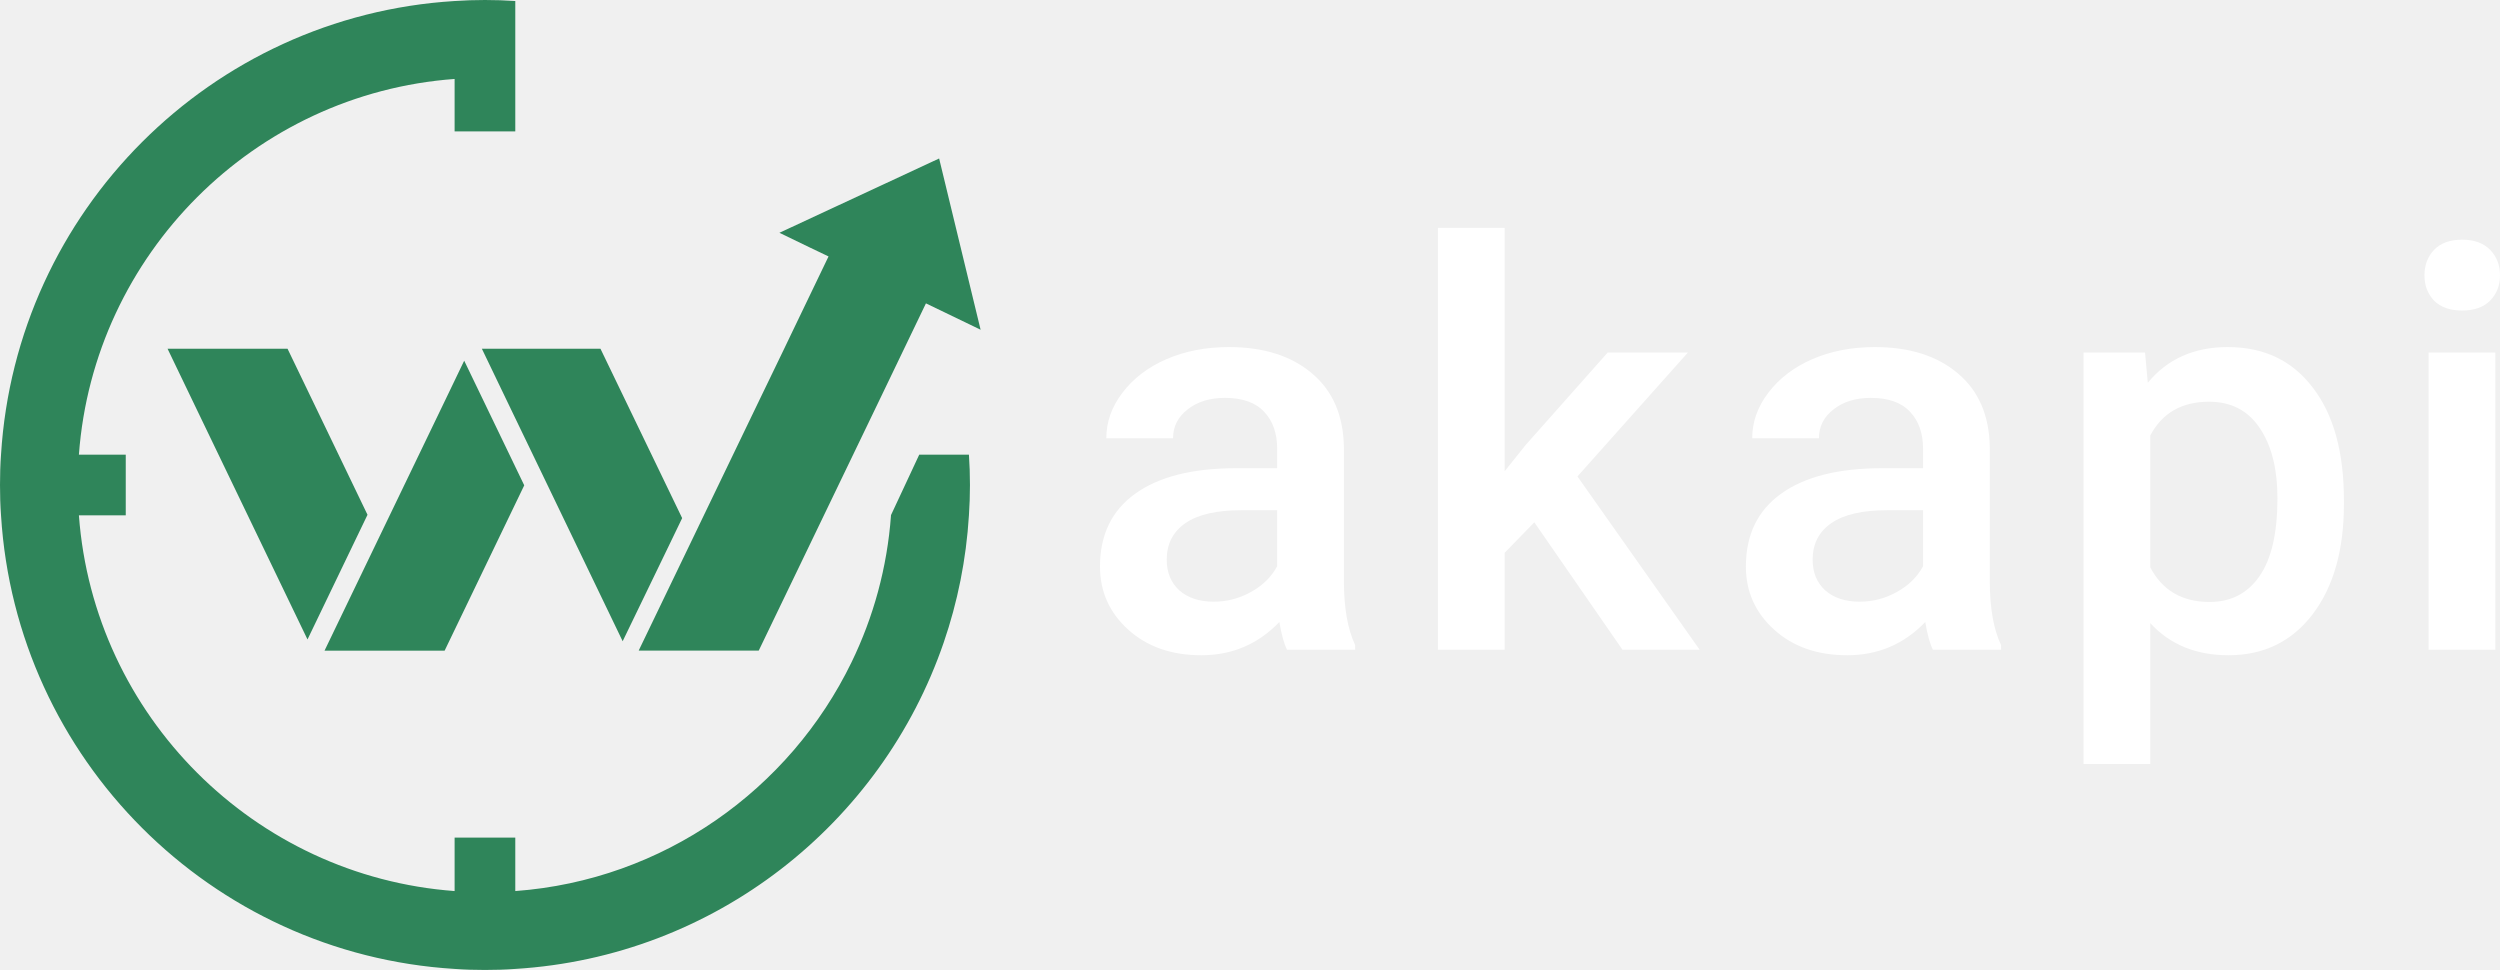
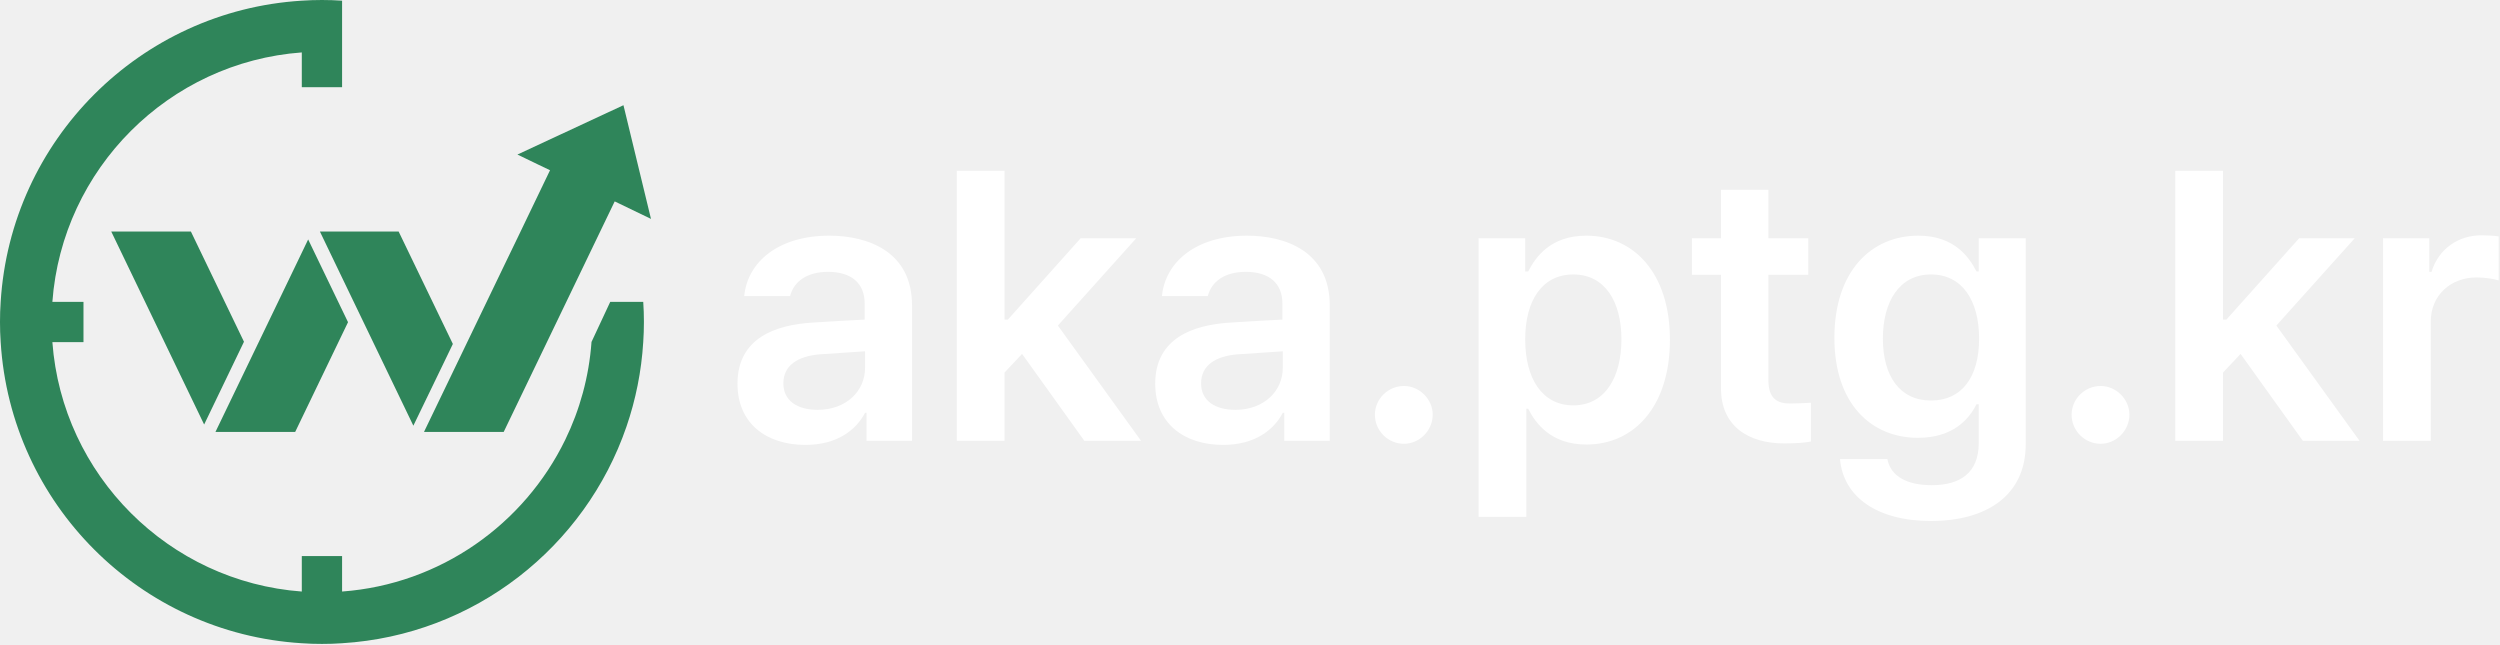
- <svg xmlns="http://www.w3.org/2000/svg" width="275.942mm" height="107.06mm" viewBox="0 0 275.942 107.06" version="1.1" id="svg900">
-   <defs id="defs894">
-     <clipPath clipPathUnits="userSpaceOnUse" id="clipPath20">
-       <path d="M 0,700 H 1100 V 0 H 0 Z" id="path18" />
-     </clipPath>
-   </defs>
-   <g id="layer1" transform="translate(26.84591,80.74449)">
-     <g id="g14" transform="matrix(0.3527778,0,0,-0.3527778,-100.6078,96.69629)">
-       <g id="g16" clip-path="url(#clipPath20)">
-         <g id="g22" transform="translate(600.9092,345.958)" />
-         <g id="g26" transform="translate(706.707,299.5566)" />
-         <g id="g30" transform="translate(810.2764,345.958)" />
-         <g id="g34" transform="translate(930.5527,345.958)" />
-         <g id="g40" transform="translate(503.8398,367.5195)">
-           <path d="m 8.727,-16.286 c 0,-3.17 -0.107,-6.34 -0.32,-9.493 -0.855,-13.857 -3.562,-27.197 -7.89,-39.79 C -18.952,-122.313 -71.136,-163.866 -133.528,-167.695 c -3.134,-0.231 -6.305,-0.321 -9.493,-0.321 -3.188,0 -6.339,0.09 -9.492,0.321 -76.248,4.684 -137.233,65.668 -141.916,141.916 -0.231,3.153 -0.321,6.323 -0.321,9.493 0,3.188 0.09,6.358 0.321,9.493 4.683,76.229 65.669,137.25 141.916,141.934 3.153,0.213 6.304,0.321 9.492,0.321 3.188,0 6.359,-0.107 9.493,-0.321 V 94.354 h -18.985 V 110.758 C -215.226,106.145 -265.434,55.901 -270.064,-6.793 h 14.658 v -18.986 h -14.658 c 4.631,-62.712 54.838,-112.921 117.551,-117.552 v 16.725 h 18.985 v -16.725 c 46.327,3.42 85.866,31.739 105.209,71.599 6.839,14.07 11.149,29.584 12.343,45.952 h -0.036 l 8.87,18.986 h 15.549 c 0.213,-3.135 0.32,-6.305 0.32,-9.493" style="fill:#2f855a;fill-opacity:1;fill-rule:nonzero;stroke:none;stroke-width:0.762" id="path42" />
-         </g>
-         <g id="g44" transform="translate(504.2754,431.2373)">
-           <path d="m 11.623,-31.425 -17.103,8.253 -4.667,-9.704 -9.619,-20.006 -37.99,-78.855 -0.057,-0.085 h -37.479 l -0.028,0.057 0.028,0.085 14.77,30.649 3.785,7.854 0.199,0.426 19.209,39.869 7.37,15.253 2.277,4.753 11.725,24.387 -5.777,2.761 -9.59,4.638 49.971,23.249 z" style="fill:#2f855a;fill-opacity:1;fill-rule:nonzero;stroke:none;stroke-width:0.762" id="path46" />
-         </g>
-         <g id="g48" transform="translate(258.5654,361.2139)">
-           <path d="m 65.504,-19.288 v -0.018 L 46.734,-58.308 12.568,12.654 2.952,32.647 H 40.491 l 9.634,-19.992 z" style="fill:#2f855a;fill-opacity:1;fill-rule:nonzero;stroke:none;stroke-width:0.762" id="path50" />
-         </g>
-         <g id="g52" transform="translate(320.9248,367.3867)">
-           <path d="M 52.187,-16.255 27.285,-67.967 v -0.019 h -37.575 v 0.019 l 18.787,39.002 19.251,39.947 5.652,11.765 5.669,-11.765 9.265,-19.232 z" style="fill:#2f855a;fill-opacity:1;fill-rule:nonzero;stroke:none;stroke-width:0.762" id="path54" />
-         </g>
-         <g id="g56" transform="translate(383.7656,359.833)">
-           <path d="m 38.756,-18.96 -3.785,-7.854 -14.798,-30.591 -0.028,-0.085 -25.298,52.561 -9.136,18.953 -9.618,20.005 h 37.108 z" style="fill:#2f855a;fill-opacity:1;fill-rule:nonzero;stroke:none;stroke-width:0.762" id="path58" />
-         </g>
-       </g>
-     </g>
-     <g aria-label="akapi" transform="matrix(0.3527778,0,0,0.3527778,-84.30991,101.5377)" id="text856" style="font-style:normal;font-variant:normal;font-weight:500;font-stretch:normal;font-size:176px;line-height:1.25;font-family:Roboto;-inkscape-font-specification:'Roboto, Medium';font-variant-ligatures:normal;font-variant-caps:normal;font-variant-numeric:normal;font-variant-east-asian:normal;letter-spacing:7.5px;fill:#000000;fill-opacity:1;stroke:none;stroke-width:0.75">
-       <path d="m 565.58,-313.411 q -1.375,-2.664 -2.406,-8.68 -9.969,10.398 -24.406,10.398 -14.008,0 -22.859,-7.992 -8.852,-7.992 -8.852,-19.766 0,-14.867 11,-22.773 11.086,-7.992 31.625,-7.992 h 12.805 v -6.102 q 0,-7.219 -4.039,-11.516 -4.039,-4.383 -12.289,-4.383 -7.133,0 -11.688,3.609 -4.555,3.523 -4.555,9.023 h -20.883 q 0,-7.648 5.07,-14.266 5.07,-6.703 13.75,-10.484 8.766,-3.781 19.508,-3.781 16.328,0 26.039,8.25 9.711,8.164 9.969,23.031 v 41.938 q 0,12.547 3.523,20.023 v 1.461 z m -22.945,-15.039 q 6.188,0 11.602,-3.008 5.5,-3.008 8.25,-8.078 v -17.531 H 551.228 q -11.602,0 -17.445,4.039 -5.844,4.039 -5.844,11.43 0,6.016 3.953,9.625 4.039,3.523 10.742,3.523 z" style="font-style:normal;font-variant:normal;font-weight:500;font-stretch:normal;font-size:176px;font-family:Roboto;-inkscape-font-specification:'Roboto, Medium';font-variant-ligatures:normal;font-variant-caps:normal;font-variant-numeric:normal;font-variant-east-asian:normal;fill:#ffffff;fill-opacity:1;stroke-width:0.75" id="path851" />
-       <path d="m 642.947,-353.286 -9.281,9.539 v 30.336 h -20.883 v -132 h 20.883 v 76.141 l 6.531,-8.164 25.695,-28.961 h 25.094 l -34.547,38.758 38.242,54.227 h -24.148 z" style="font-style:normal;font-variant:normal;font-weight:500;font-stretch:normal;font-size:176px;font-family:Roboto;-inkscape-font-specification:'Roboto, Medium';font-variant-ligatures:normal;font-variant-caps:normal;font-variant-numeric:normal;font-variant-east-asian:normal;fill:#ffffff;fill-opacity:1;stroke-width:0.75" id="path853" />
-       <path d="m 767.665,-313.411 q -1.375,-2.664 -2.406,-8.68 -9.969,10.398 -24.406,10.398 -14.008,0 -22.859,-7.992 -8.852,-7.992 -8.852,-19.766 0,-14.867 11,-22.773 11.086,-7.992 31.625,-7.992 h 12.805 v -6.102 q 0,-7.219 -4.039,-11.516 -4.039,-4.383 -12.289,-4.383 -7.133,0 -11.688,3.609 -4.555,3.523 -4.555,9.023 h -20.883 q 0,-7.648 5.07,-14.266 5.07,-6.703 13.75,-10.484 8.766,-3.781 19.508,-3.781 16.328,0 26.039,8.25 9.711,8.164 9.969,23.031 v 41.938 q 0,12.547 3.523,20.023 v 1.461 z m -22.945,-15.039 q 6.188,0 11.602,-3.008 5.5,-3.008 8.25,-8.078 v -17.531 h -11.258 q -11.602,0 -17.445,4.039 -5.844,4.039 -5.844,11.43 0,6.016 3.953,9.625 4.039,3.523 10.742,3.523 z" style="font-style:normal;font-variant:normal;font-weight:500;font-stretch:normal;font-size:176px;font-family:Roboto;-inkscape-font-specification:'Roboto, Medium';font-variant-ligatures:normal;font-variant-caps:normal;font-variant-numeric:normal;font-variant-east-asian:normal;fill:#ffffff;fill-opacity:1;stroke-width:0.75" id="path855" />
-       <path d="m 896.251,-358.958 q 0,21.57 -9.797,34.461 -9.797,12.805 -26.297,12.805 -15.297,0 -24.492,-10.055 v 44.086 h -20.883 v -128.734 h 19.25 l 0.859,9.453 q 9.195,-11.172 25.008,-11.172 17.016,0 26.641,12.719 9.711,12.633 9.711,35.148 z m -20.797,-1.805 q 0,-13.922 -5.586,-22.086 -5.5,-8.164 -15.812,-8.164 -12.805,0 -18.391,10.57 v 41.25 q 5.672,10.828 18.562,10.828 9.969,0 15.555,-7.992 5.672,-8.078 5.672,-24.406 z" style="font-style:normal;font-variant:normal;font-weight:500;font-stretch:normal;font-size:176px;font-family:Roboto;-inkscape-font-specification:'Roboto, Medium';font-variant-ligatures:normal;font-variant-caps:normal;font-variant-numeric:normal;font-variant-east-asian:normal;fill:#ffffff;fill-opacity:1;stroke-width:0.75" id="path857" />
-       <path d="m 943.626,-313.411 h -20.883 v -92.984 h 20.883 z m -22.172,-117.133 q 0,-4.812 3.008,-7.992 3.094,-3.18 8.766,-3.18 5.672,0 8.766,3.18 3.094,3.18 3.094,7.992 0,4.727 -3.094,7.906 -3.094,3.094 -8.766,3.094 -5.672,0 -8.766,-3.094 -3.008,-3.18 -3.008,-7.906 z" style="font-style:normal;font-variant:normal;font-weight:500;font-stretch:normal;font-size:176px;font-family:Roboto;-inkscape-font-specification:'Roboto, Medium';font-variant-ligatures:normal;font-variant-caps:normal;font-variant-numeric:normal;font-variant-east-asian:normal;fill:#ffffff;fill-opacity:1;stroke-width:0.75" id="path859" />
-     </g>
-   </g>
+ <svg xmlns="http://www.w3.org/2000/svg" width="1571" height="405" viewBox="0 0 1571 405" fill="none">
+   <path d="M463.438 241.141C463.438 212.547 487.109 204.109 510.781 202.703C519.57 202.117 537.852 201.062 543.359 200.828V190.75C543.359 178.094 535.156 170.828 520.391 170.828C507.031 170.828 498.828 176.922 496.484 186.062H467.656C469.766 164.5 489.219 148.094 521.094 148.094C545.234 148.094 573.125 157.937 573.125 191.922V277H544.531V259.422H543.594C537.969 270.203 526.016 279.578 506.094 279.578C481.719 279.578 463.438 266.219 463.438 241.141ZM492.266 240.906C492.266 251.922 501.172 257.547 513.828 257.547C531.875 257.547 543.594 245.594 543.594 231.297V220.75L515.469 222.625C501.172 223.797 492.266 229.656 492.266 240.906Z" fill="white" />
+   <path d="M601.25 277V107.312H631.25V200.828H633.359L679.062 149.734H713.984L664.766 204.578L717.031 277H681.406L642.266 222.391L631.25 234.109V277H601.25Z" fill="white" />
+   <path d="M725.938 241.141C725.938 212.547 749.609 204.109 773.281 202.703C782.07 202.117 800.352 201.062 805.859 200.828V190.75C805.859 178.094 797.656 170.828 782.891 170.828C769.531 170.828 761.328 176.922 758.984 186.062H730.156C732.266 164.5 751.719 148.094 783.594 148.094C807.734 148.094 835.625 157.937 835.625 191.922V277H807.031V259.422H806.094C800.469 270.203 788.516 279.578 768.594 279.578C744.219 279.578 725.938 266.219 725.938 241.141ZM754.766 240.906C754.766 251.922 763.672 257.547 776.328 257.547C794.375 257.547 806.094 245.594 806.094 231.297V220.75L777.969 222.625C763.672 223.797 754.766 229.656 754.766 240.906Z" fill="white" />
+   <path d="M882.266 278.875C872.188 278.875 863.984 270.672 863.984 260.594C863.984 250.75 872.188 242.547 882.266 242.547C891.875 242.547 900.312 250.75 900.312 260.594C900.312 270.672 891.875 278.875 882.266 278.875Z" fill="white" />
+   <path d="M929.141 324.812V149.734H958.438V170.594H960.312C965 161.453 974.375 148.094 996.875 148.094C1026.17 148.094 1049.38 171.062 1049.38 213.484C1049.38 255.437 1026.88 279.344 996.875 279.344C974.844 279.344 965 266.219 960.312 256.844H959.141V324.812H929.141ZM958.438 213.25C958.438 238.094 969.219 254.734 988.672 254.734C1008.36 254.734 1018.91 237.391 1018.91 213.25C1018.91 189.578 1008.59 172.469 988.672 172.469C969.219 172.469 958.438 188.641 958.438 213.25Z" fill="white" />
+   <path d="M1136.33 149.734V172.703H1111.25V238.797C1111.25 250.984 1117.34 253.562 1124.84 253.562C1128.36 253.562 1134.22 253.328 1137.97 253.094V277.469C1134.45 278.172 1128.59 278.641 1121.09 278.641C1098.59 278.641 1081.25 267.625 1081.48 243.719V172.703H1063.2V149.734H1081.48V119.266H1111.25V149.734H1136.33Z" fill="white" />
+   <path d="M1213.44 327.391C1179.69 327.391 1158.36 312.391 1156.25 288.484H1186.02C1188.12 299.5 1198.67 304.891 1213.91 304.891C1231.72 304.891 1243.44 297.156 1243.44 278.406V254.031H1242.03C1237.34 263.406 1227.27 275.125 1205.23 275.125C1175.94 275.125 1152.73 253.797 1152.73 212.312C1152.73 170.359 1175.94 148.094 1205.47 148.094C1227.97 148.094 1237.34 161.453 1242.03 170.594H1243.44V149.734H1272.97V279.109C1272.97 311.687 1247.89 327.391 1213.44 327.391ZM1213.44 251.687C1232.66 251.687 1243.67 237.156 1243.67 212.781C1243.67 188.641 1232.89 172.469 1213.44 172.469C1193.52 172.469 1183.2 189.578 1183.2 212.781C1183.2 236.219 1193.75 251.687 1213.44 251.687Z" fill="white" />
+   <path d="M1320.08 278.875C1310 278.875 1301.8 270.672 1301.8 260.594C1301.8 250.75 1310 242.547 1320.08 242.547C1329.69 242.547 1338.12 250.75 1338.12 260.594C1338.12 270.672 1329.69 278.875 1320.08 278.875Z" fill="white" />
+   <path d="M1366.95 277V107.312H1396.95V200.828H1399.06L1444.77 149.734H1479.69L1430.47 204.578L1482.73 277H1447.11L1407.97 222.391L1396.95 234.109V277H1366.95Z" fill="white" />
+   <path d="M1497.5 277V149.734H1526.56V170.828H1527.97C1532.42 156.297 1544.84 147.859 1559.38 147.859C1562.66 147.859 1567.34 148.094 1570.16 148.562V176.219C1567.58 175.281 1561.25 174.344 1556.33 174.344C1539.69 174.344 1527.5 185.828 1527.5 202V277H1497.5Z" fill="white" />
+   <path d="M404.637 202.331C404.637 206.558 404.494 210.785 404.21 214.988C403.069 233.464 399.461 251.251 393.69 268.041C367.732 343.701 298.153 399.104 214.964 404.21C210.785 404.518 206.557 404.638 202.306 404.638C198.056 404.638 193.853 404.518 189.65 404.21C87.986 397.964 6.673 316.653 0.428 214.988C0.12 210.785 0 206.558 0 202.331C0 198.08 0.12 193.853 0.428 189.673C6.673 88.034 87.986 6.674 189.65 0.428C193.853 0.143 198.056 0 202.306 0C206.557 0 210.785 0.143 214.964 0.428V54.81H189.65V32.939C106.033 39.09 39.09 106.081 32.915 189.673H52.459V214.988H32.915C39.09 298.604 106.033 365.549 189.65 371.723V349.424H214.964V371.723C276.732 367.163 329.452 329.405 355.242 276.258C364.361 257.497 370.107 236.812 371.699 214.988H371.651L383.478 189.673H404.21C404.495 193.853 404.637 198.08 404.637 202.331Z" fill="#2F855A" />
+   <path d="M409.08 137.56L386.276 126.556L316.575 271.309L316.499 271.423H266.527L266.489 271.347L266.527 271.233L291.266 219.896L291.532 219.328L317.143 166.169L326.97 145.831L330.005 139.494L345.639 106.978L337.936 103.296L325.149 97.112L391.777 66.112L409.08 137.56Z" fill="#2F855A" />
+   <path d="M153.307 214.741V214.765L128.281 266.768L69.905 145.495H119.956L153.307 214.741Z" fill="#2F855A" />
+   <path d="M218.697 202.466L185.495 271.416V271.441H135.395V271.416L186.112 166.15L193.648 150.464L218.697 202.466Z" fill="#2F855A" />
+   <path d="M284.577 216.145L279.531 226.617L259.8 267.405L259.763 267.519L213.851 172.168L201.027 145.494H250.504L284.577 216.145Z" fill="#2F855A" />
</svg>
